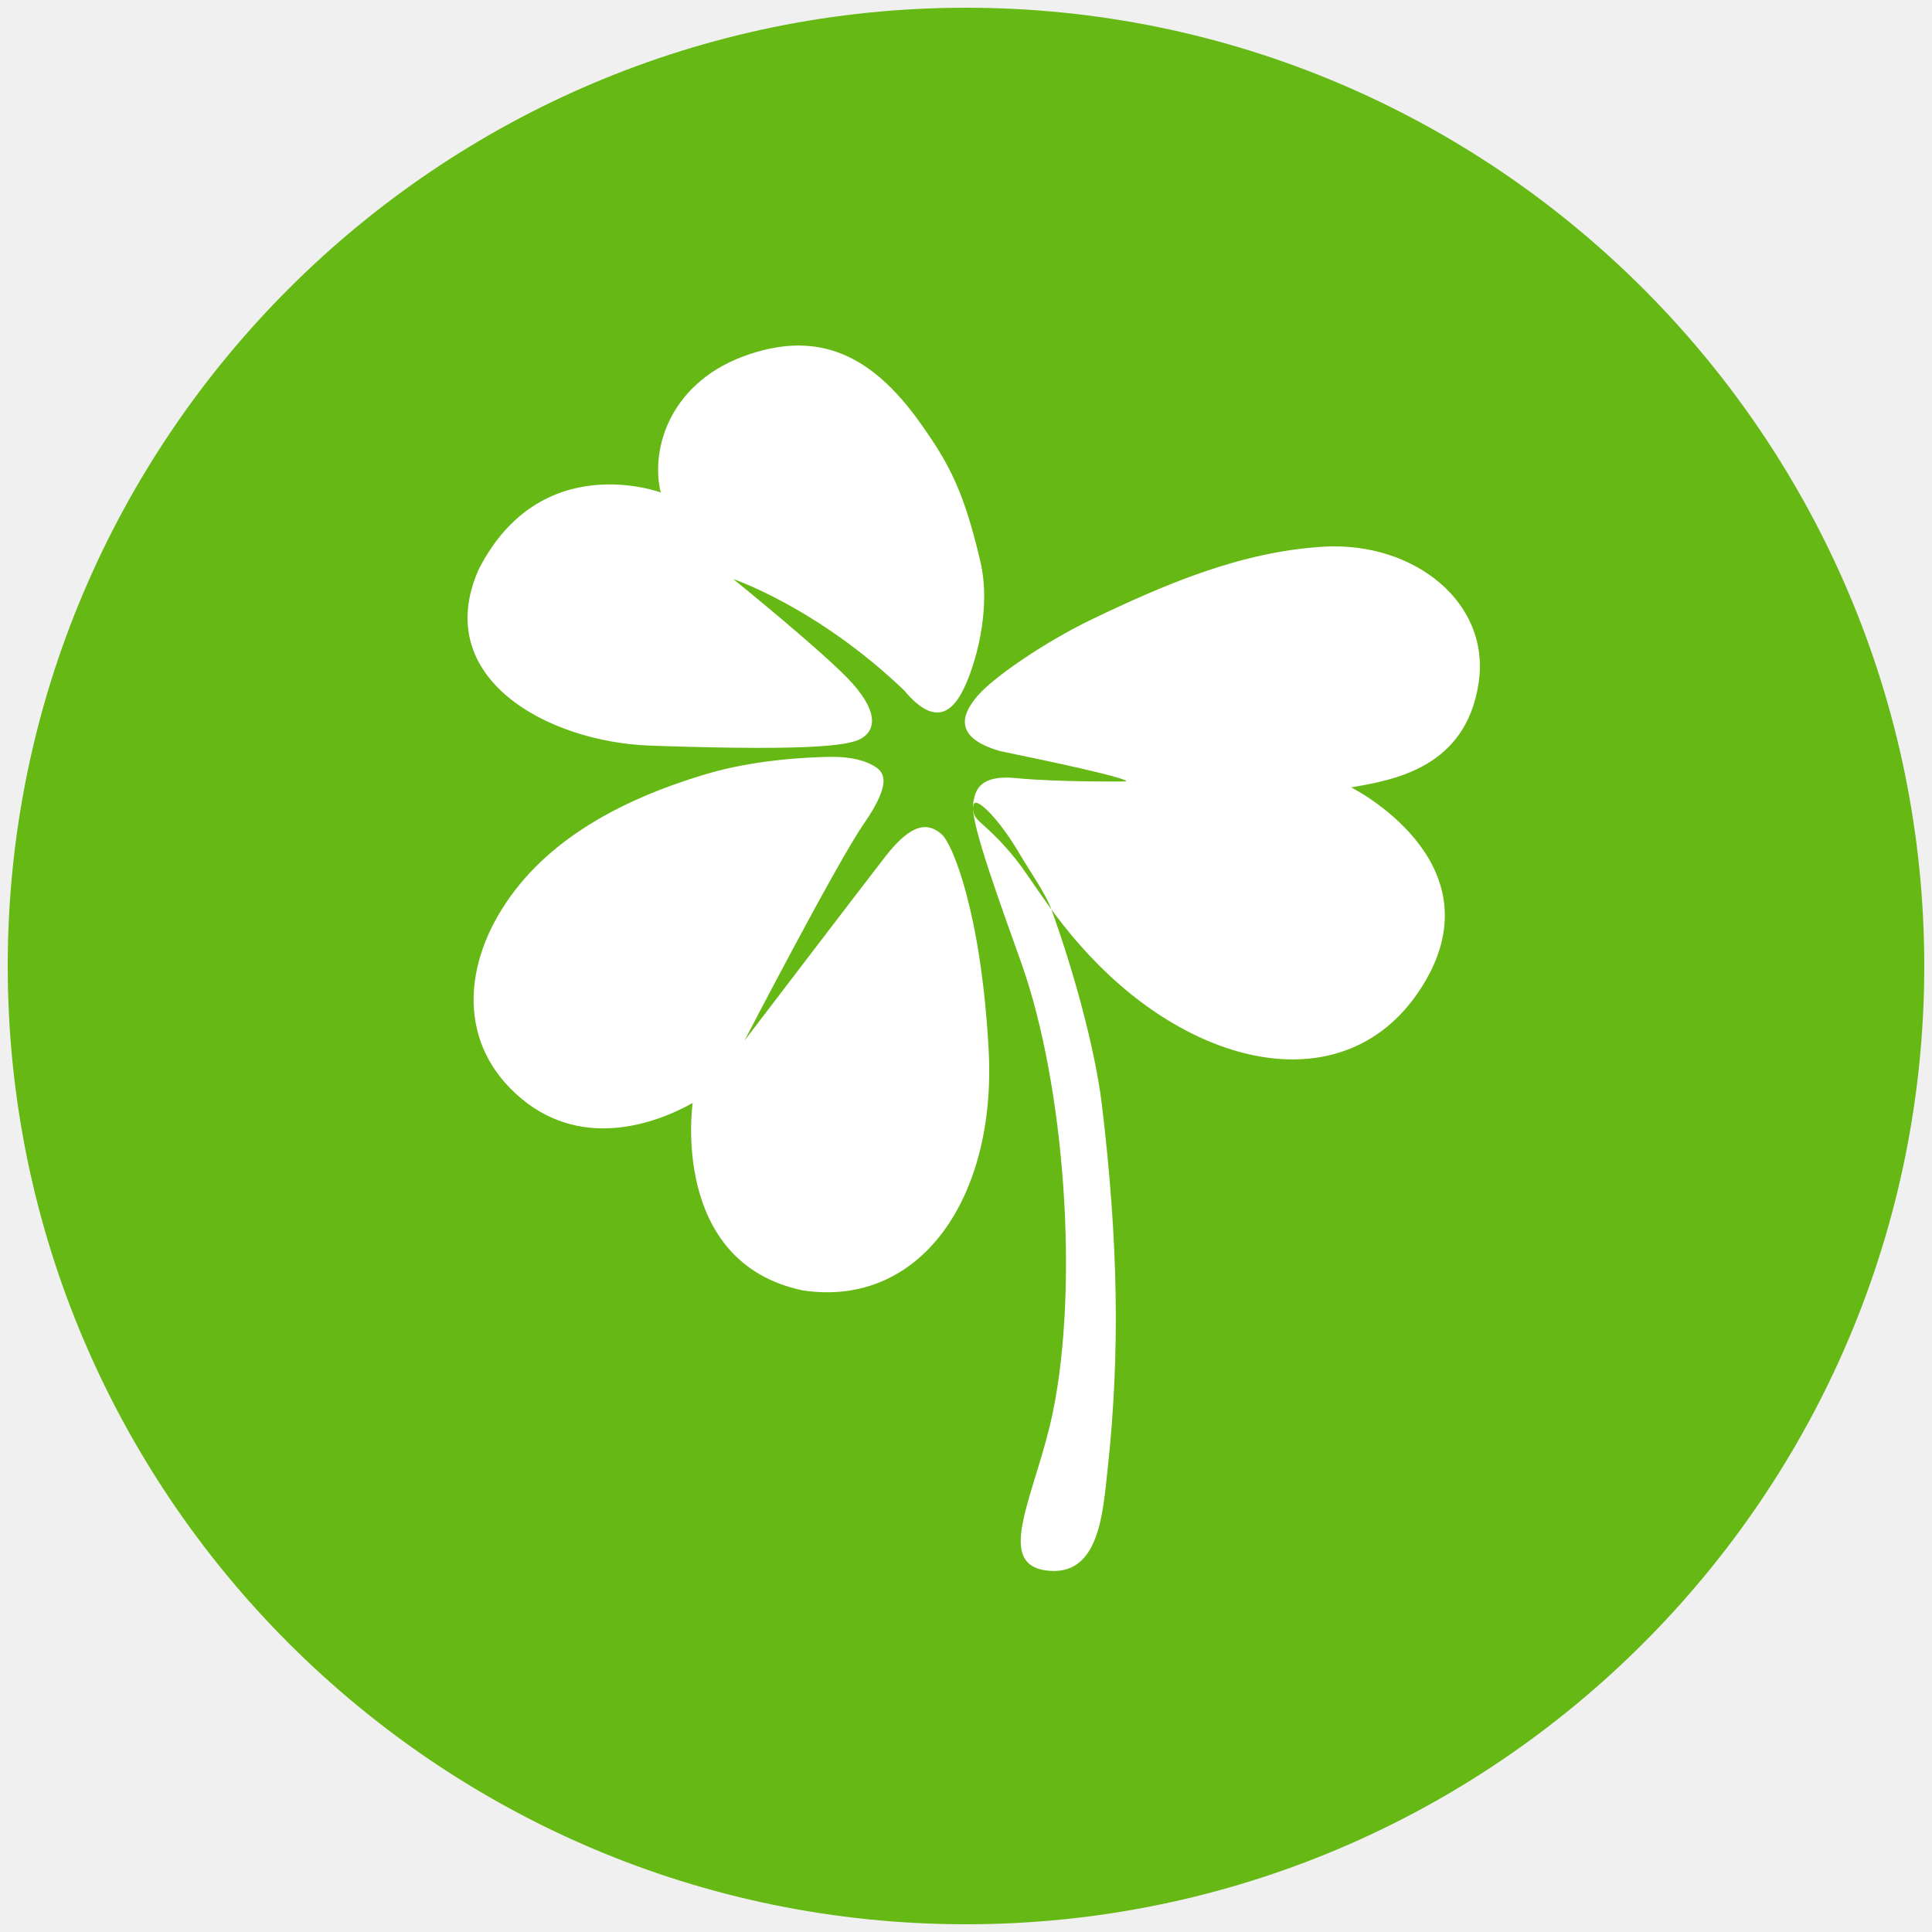
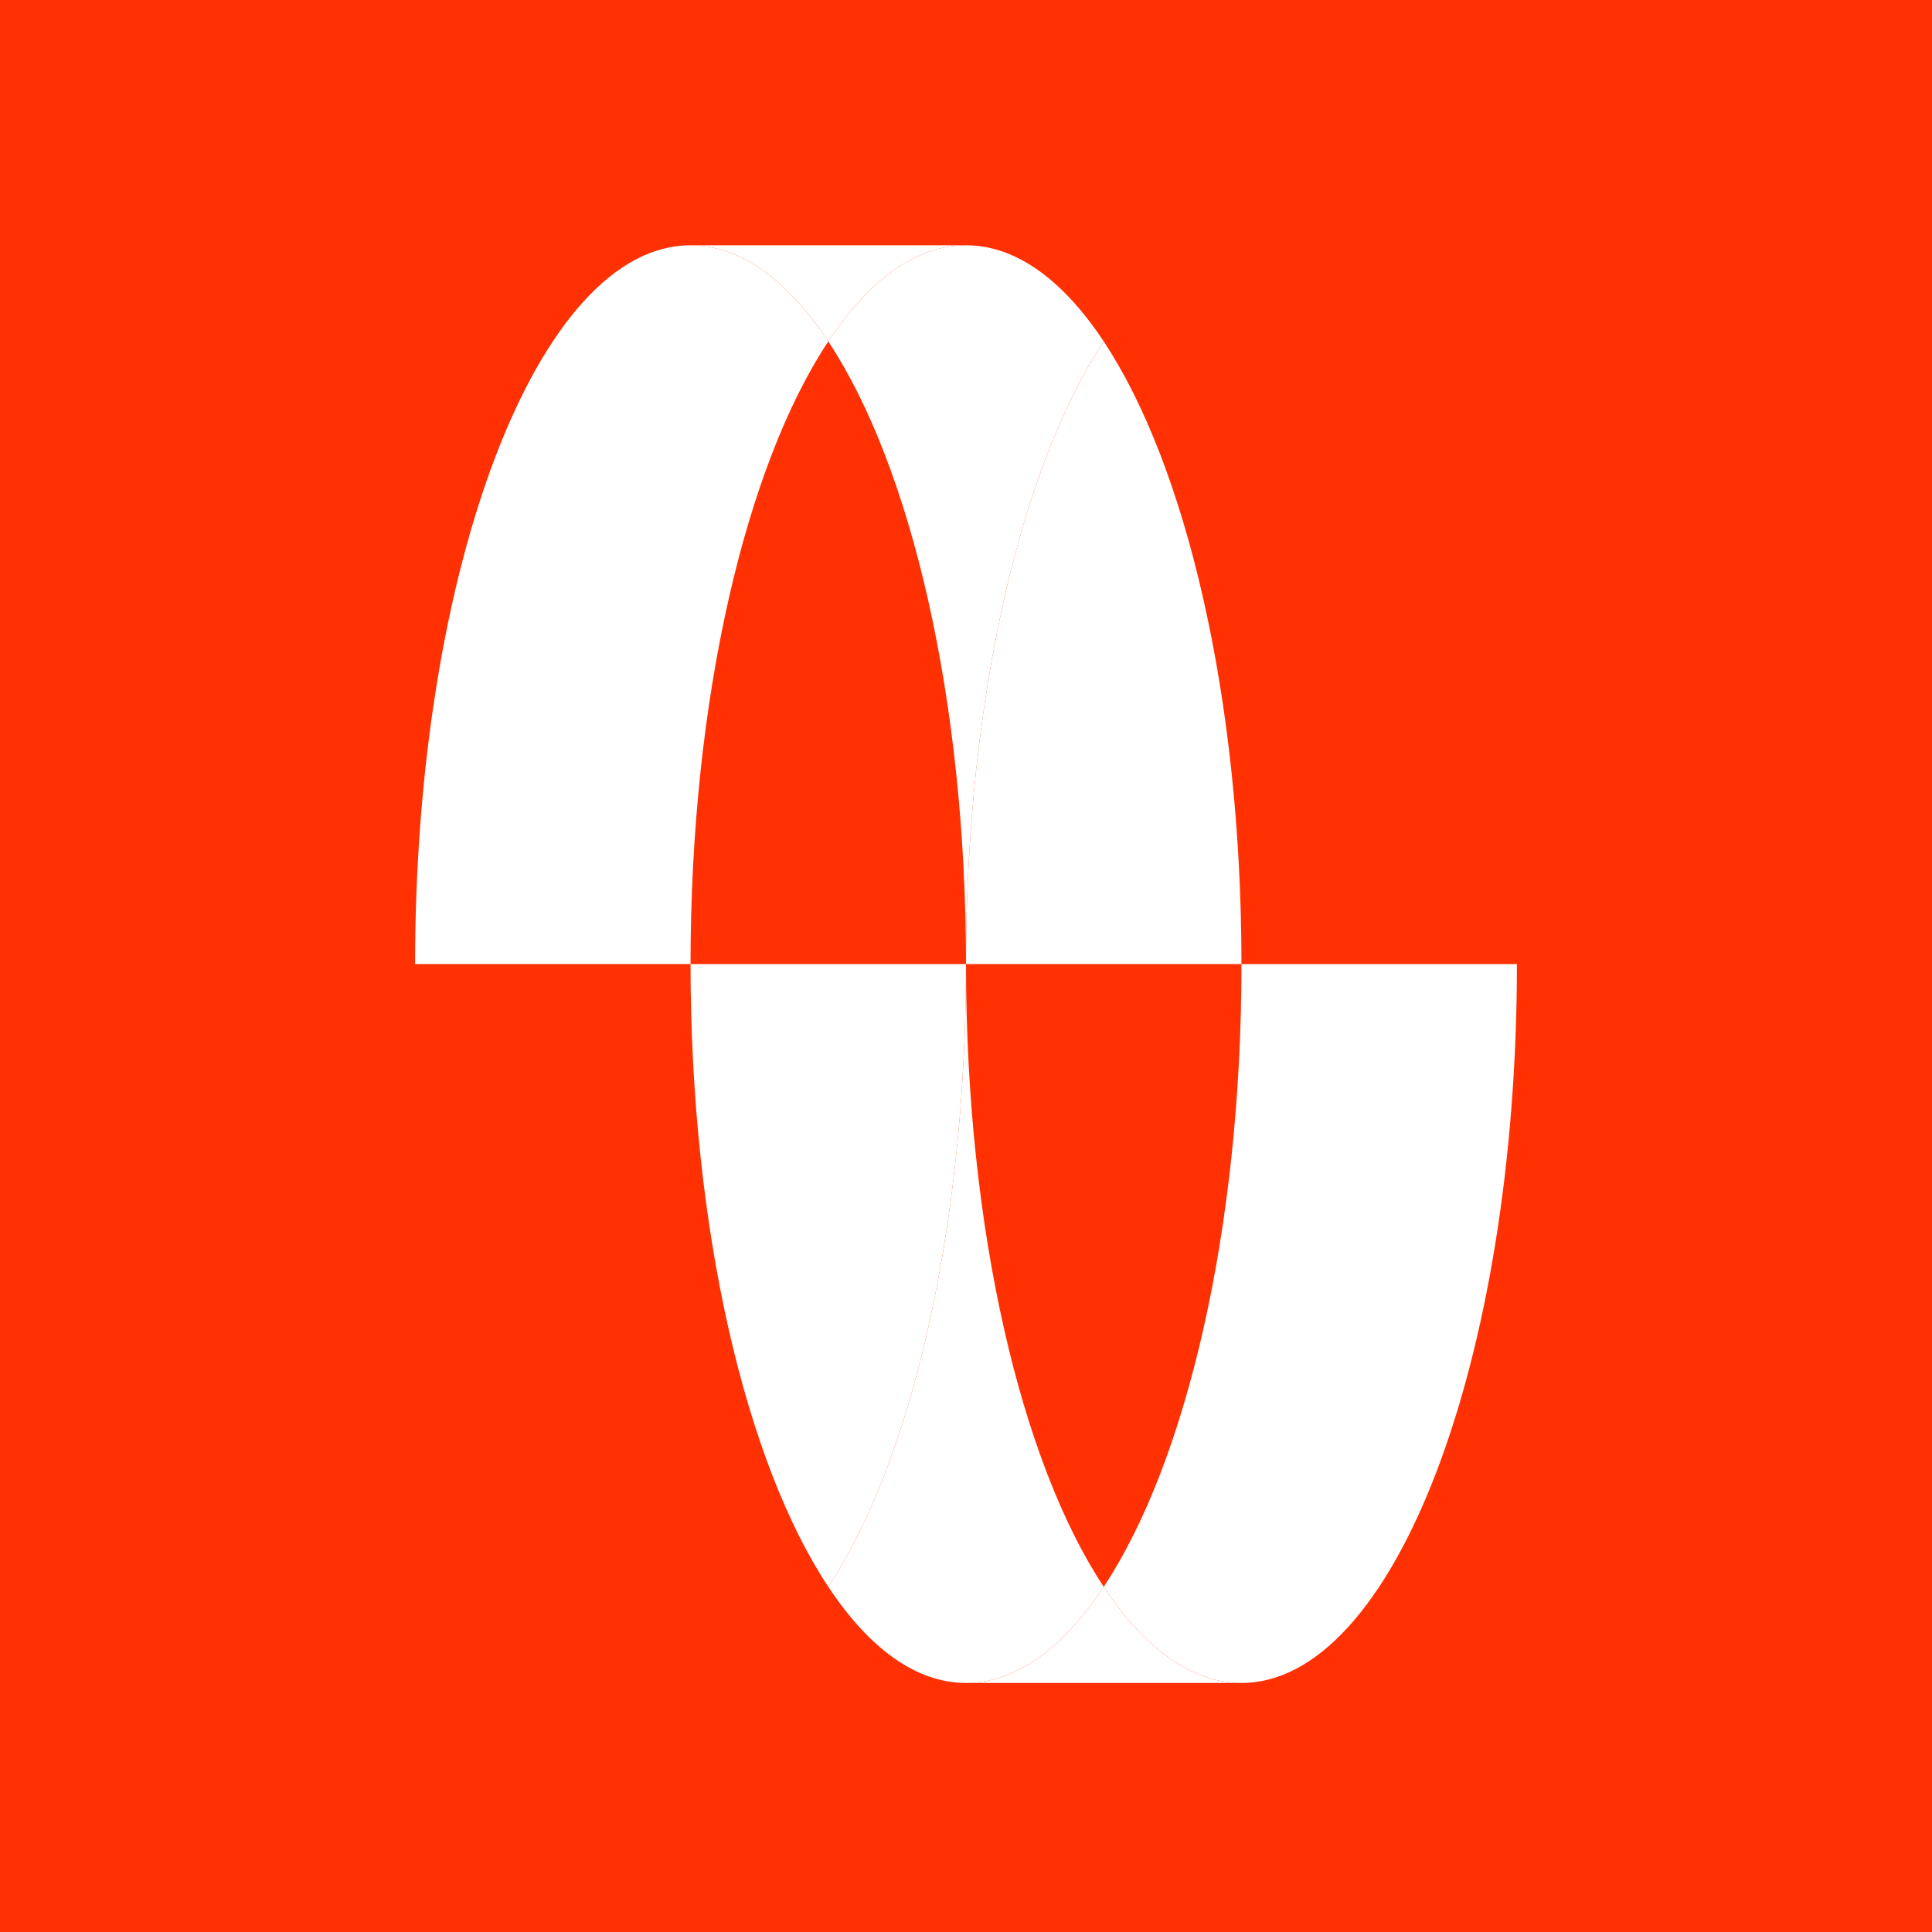
- <svg xmlns="http://www.w3.org/2000/svg" width="1024" height="1024" viewBox="0 0 1024 1024">
-   <path fill="#66B814" d="M512 4.098C231.95 4.098 4.098 231.949 4.098 512c0 280.05 227.851 507.902 507.902 507.902 280.055 0 507.902-227.851 507.902-507.902C1019.902 231.95 792.055 4.098 512 4.098zm0 0" />
-   <path fill="#ffffff" d="M584.066 585.809c-3.785-31.157-15.632-72.903-26.793-103.778-2.992-8.258-10.242-18.32-17.476-30.508-9.766-16.433-21.235-28.52-23.524-25.593-4.015 5.117 15.555 57.601 25.211 84.922 22.868 64.761 30.496 170.375 16.47 238.05-8.727 42.121-31.153 79.496-3.79 83.43 28.57 4.05 30.356-30.512 32.922-53.8 6.691-61.708 5.555-120.712-3.02-192.723zm-144.55-184.66c-10.973.214-38.942 1.359-64.582 8.937-31.09 9.18-74.91 26.535-101.961 61.766-27.078 35.16-31.543 78.53.449 107.878 33.039 30.415 73.203 16.348 93.703 4.883 0 0-12.375 84.594 58.438 99.332 62.015 9.34 102.73-48.84 98.433-127.625-3.922-72.222-19.055-108.96-24.867-114.113-7.3-6.45-15.953-6.094-29.809 11.691-12.218 15.711-74.718 97.653-74.718 97.653s49.082-94.535 63.148-114.785c16.297-23.516 10.152-28.172 4.86-31.121-6.653-3.758-15.458-4.622-23.094-4.497v.001zm78.527-32.231c8.535-10.129 36.59-29.098 60.68-40.664 38.07-18.223 78.726-35.953 123.023-38.512 47.625-2.687 88.55 29.543 81.93 72.457-6.75 44.43-44.371 51.246-67.563 55.11 0 0 77.14 38.59 39.184 102.976-36.832 62.528-115.125 49.356-173.008-8.832-23.59-23.719-34.476-44.418-44.441-56.719-12.028-14.78-18.567-18.12-21.047-22.043-1.438-2.265-1.153-6.82-.77-8.441 1.14-5.059 2.996-13.832 22.766-11.813 21.668 2.145 57.695 1.754 57.695 1.754s9.848-.406-66.637-16.148c-27.054-7.898-18.148-21.66-11.812-29.125zm-7.336-3.684c5.875-11.847 15.016-41.546 8.918-67.59-8.793-37.472-16.469-51.84-32.074-73.753-25.746-36.125-53.594-48.22-89.844-36.313-42.727 13.93-53.156 50.633-47.488 73.457 0 0-63.496-23.758-96.469 40.684-25.5 57.34 35.93 91.633 91.363 93.5 91.25 3.11 106.989-.574 112.399-4.426 6.547-4.668 7.523-13.57-5.606-28.484-13.191-14.93-63.265-55.395-63.265-55.395s44.757 15.11 90.64 59.059c17.973 21.687 27.098 8.07 31.426-.739zm0 0" />
+ <svg xmlns="http://www.w3.org/2000/svg" width="512" height="512" viewBox="0 0 512 512" fill="none">
+   <rect width="512" height="512" fill="#FF3002" />
+   <path d="M183 65C196.296 65 208.763 74.277 219.5 90.486C230.232 74.284 242.692 65.009 255.982 65L183 65Z" fill="white" />
+   <path d="M183 65C142.683 65 110 150.29 110 255.5H183C183 184.988 197.68 123.424 219.5 90.486C208.763 74.277 196.296 65 183 65Z" fill="white" />
+   <path d="M219.5 90.486C241.32 123.424 256 184.988 256 255.5C256 184.988 270.68 123.424 292.5 90.486C281.768 74.284 269.308 65.009 256.018 65L255.982 65C242.692 65.009 230.232 74.284 219.5 90.486Z" fill="white" />
+   <path d="M292.5 90.486C270.68 123.424 256 184.988 256 255.5H329C329 184.988 314.32 123.424 292.5 90.486Z" fill="white" />
+   <path d="M219.5 420.514C241.32 387.576 256 326.012 256 255.5H183C183 326.012 197.68 387.576 219.5 420.514Z" fill="white" />
+   <path d="M256 255.5C256 326.012 241.32 387.576 219.5 420.514C230.237 436.723 242.704 446 256 446C269.296 446 281.763 436.723 292.5 420.514C270.68 387.576 256 326.012 256 255.5Z" fill="white" />
+   <path d="M256 446H329C315.704 446 303.237 436.723 292.5 420.514C281.763 436.723 269.296 446 256 446Z" fill="white" />
+   <path d="M329 446C369.317 446 402 360.71 402 255.5H329C329 326.012 314.32 387.576 292.5 420.514C303.237 436.723 315.704 446 329 446Z" fill="white" />
</svg>
